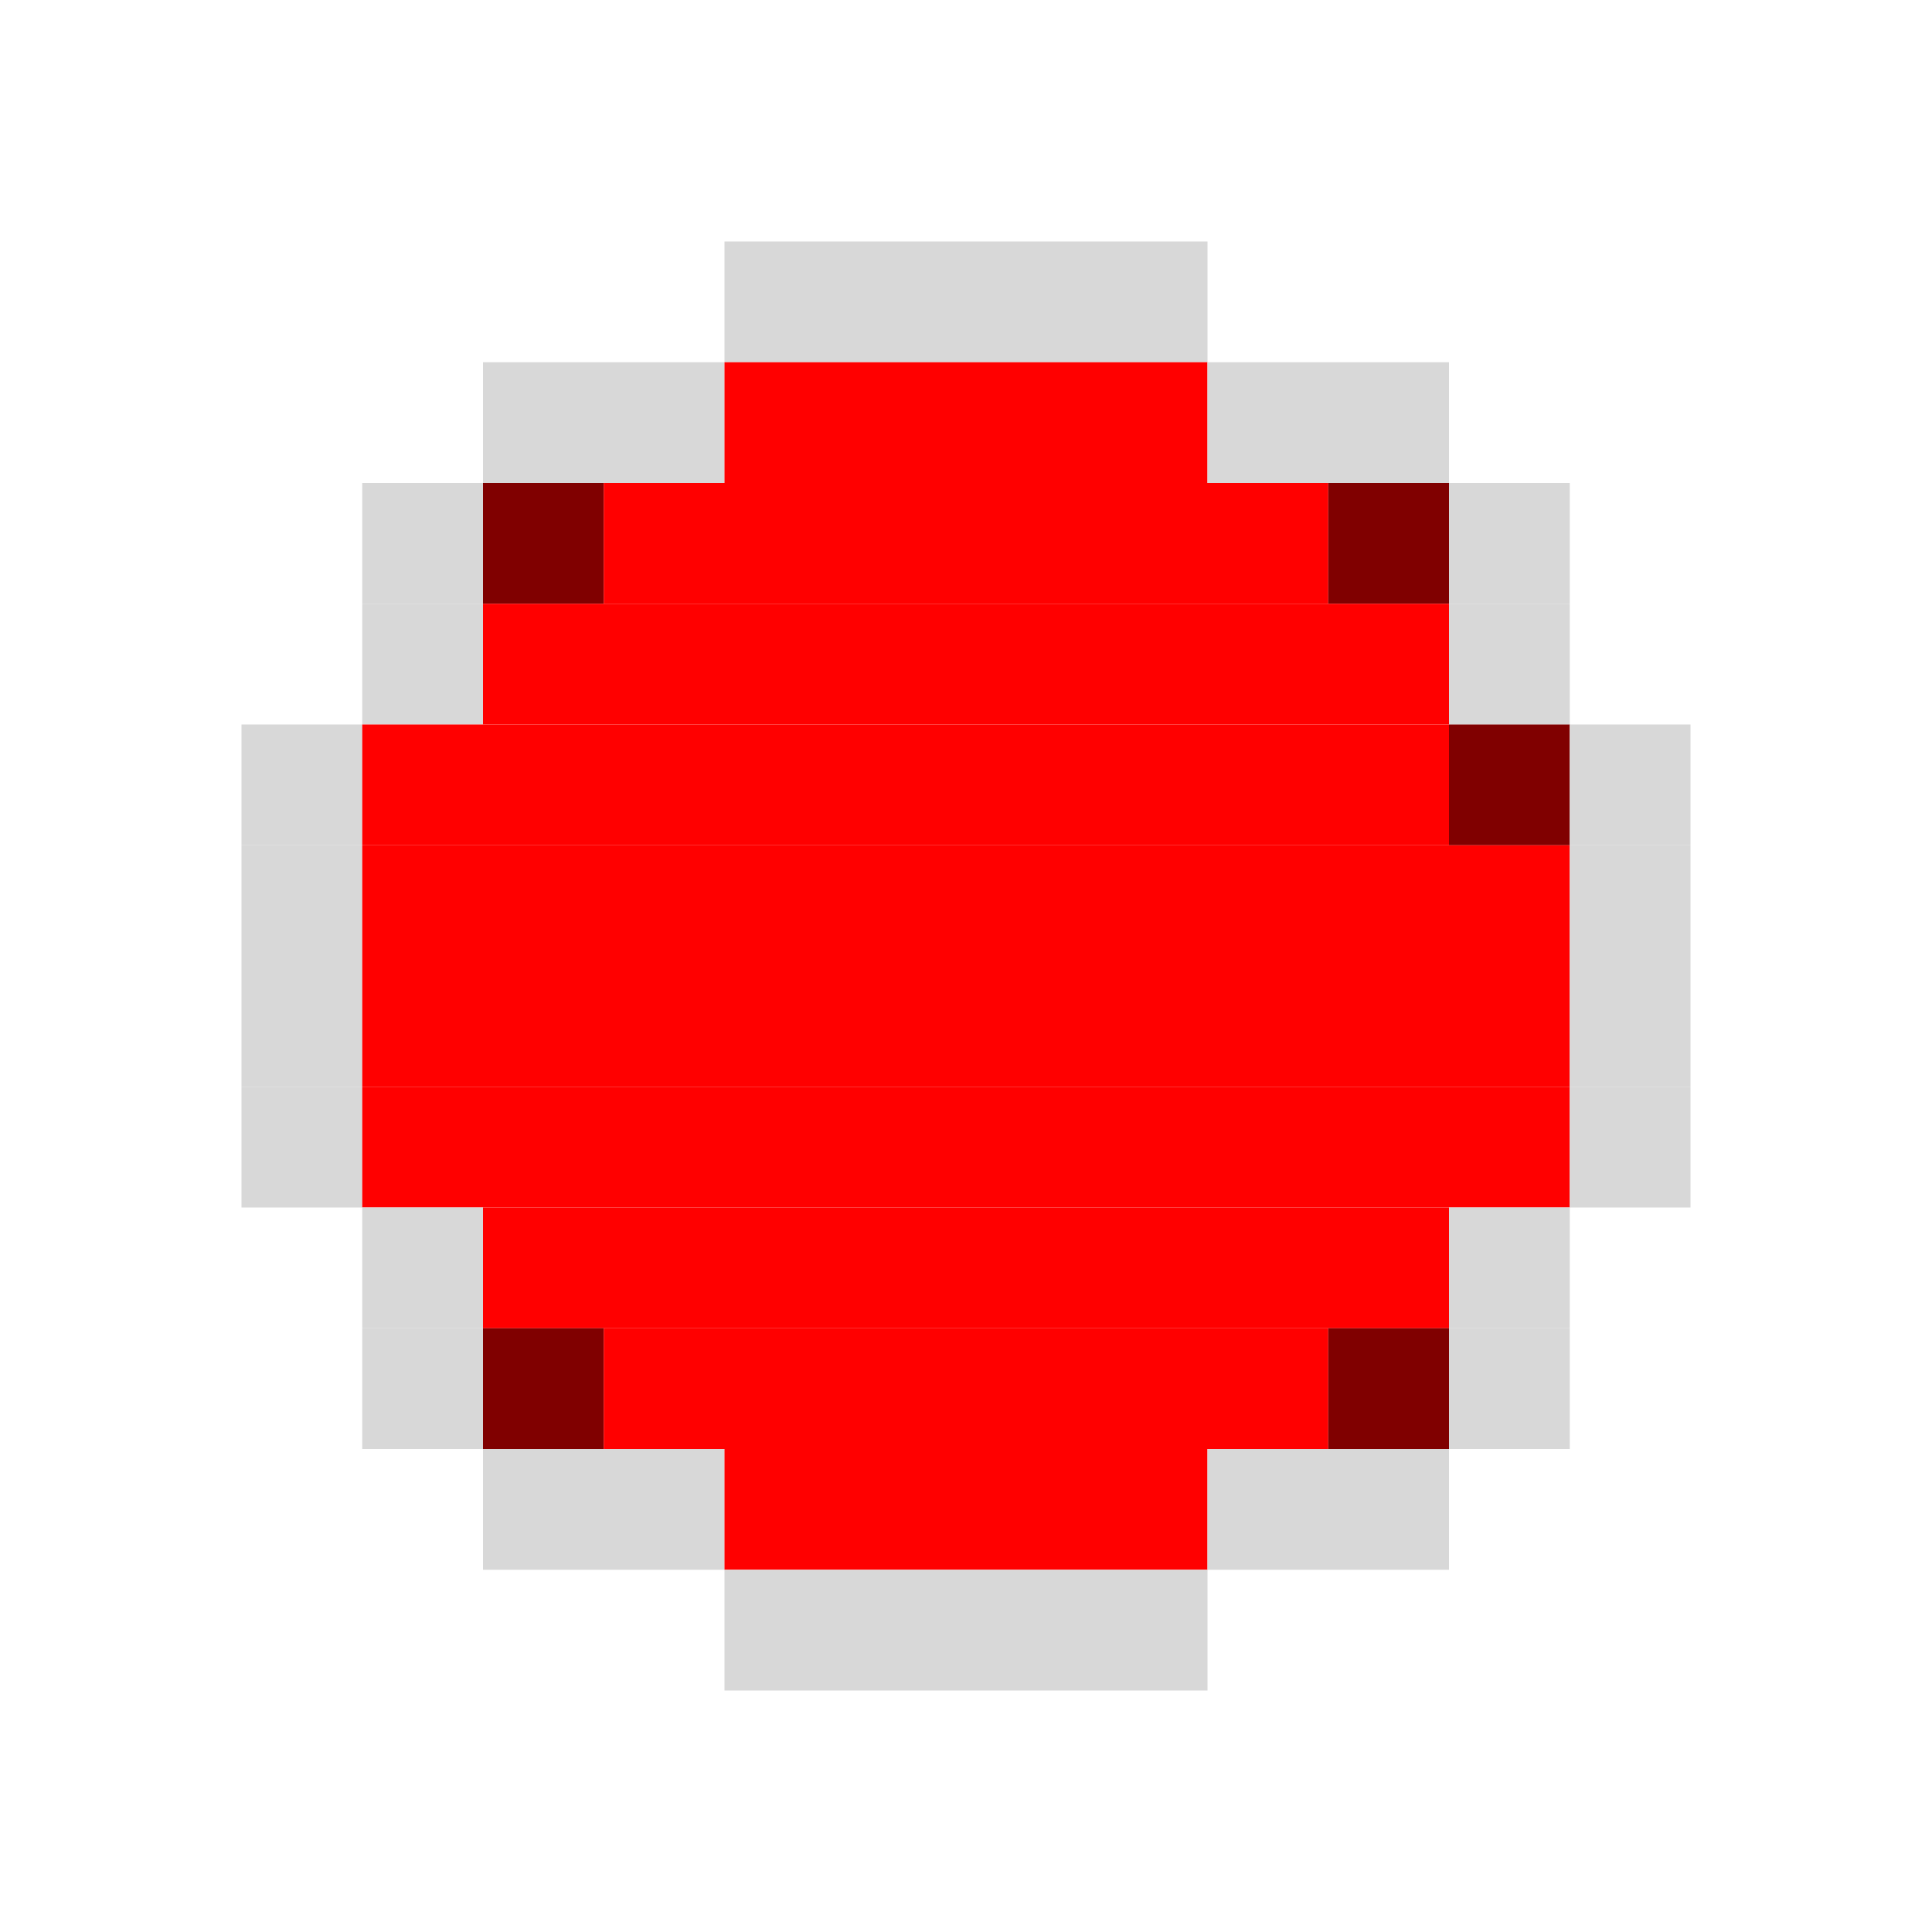
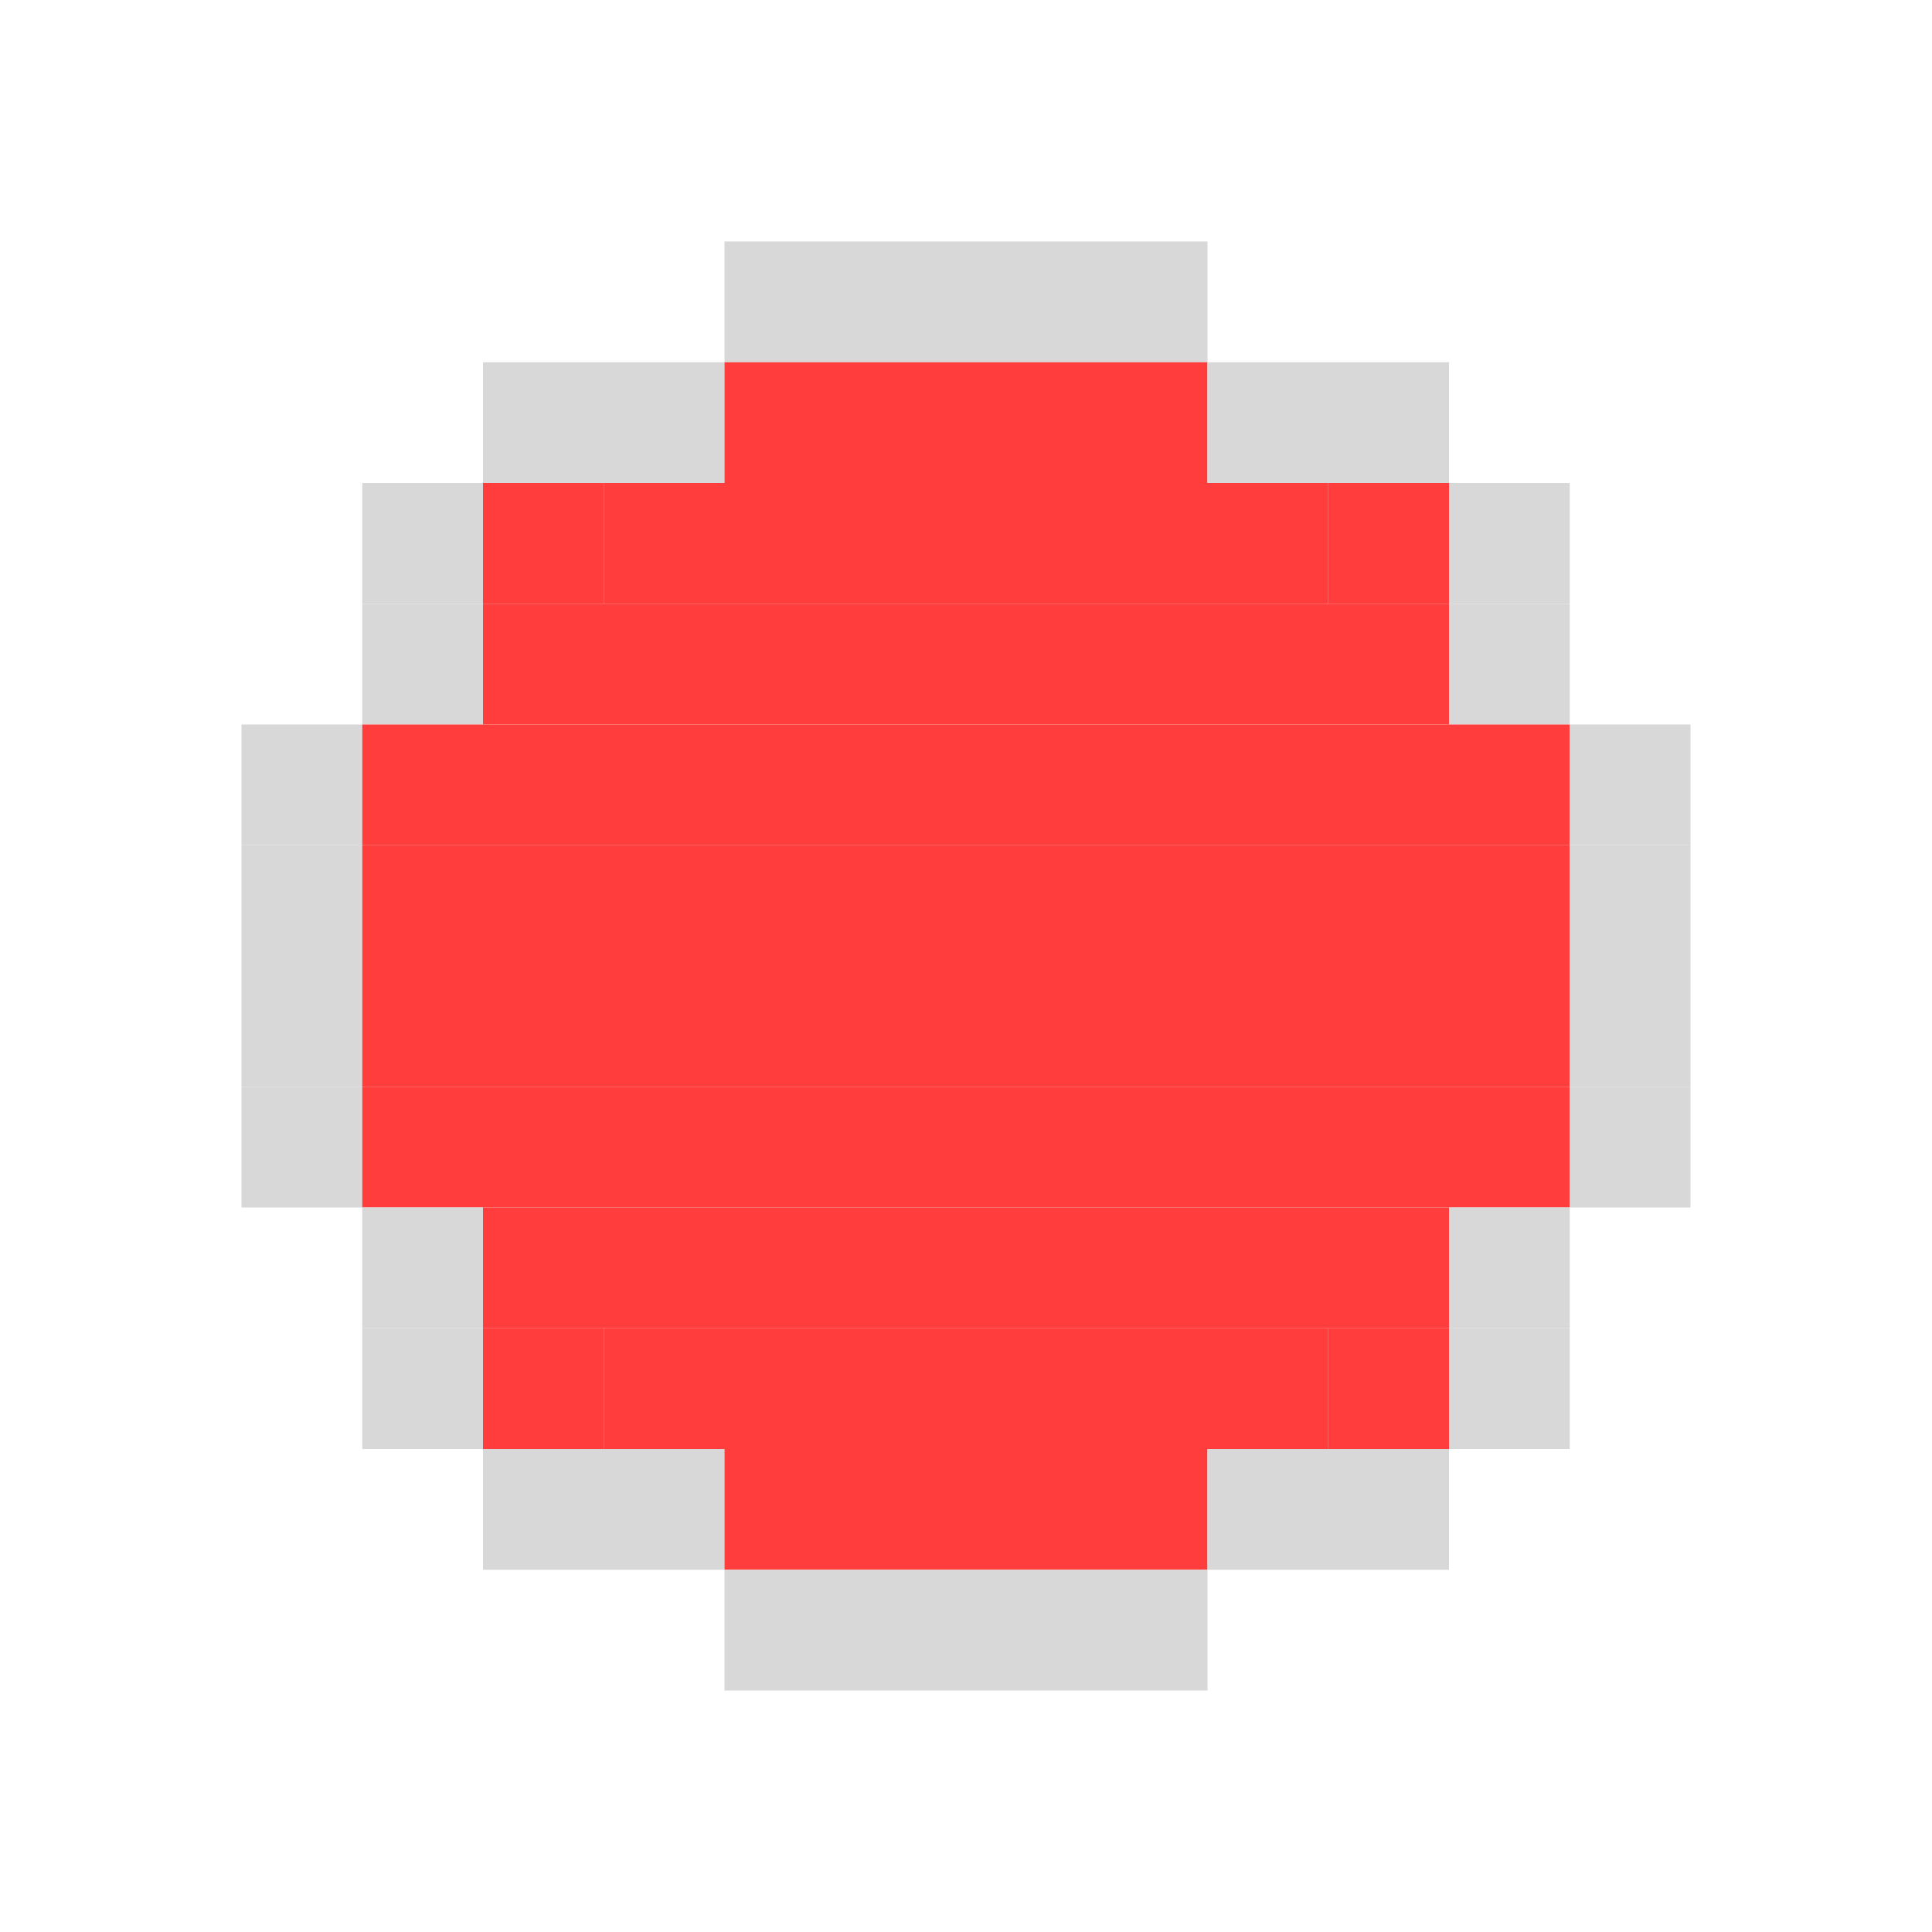
<svg xmlns="http://www.w3.org/2000/svg" version="1.1" id="Icon" x="0px" y="0px" width="16px" height="16px" viewBox="0 0 16 16" enable-background="new 0 0 16 16" xml:space="preserve">
  <g id="Icon_1_">
    <rect fill="#D8D8D8" x="6" y="2" width="4" height="1" />
    <rect fill="#D8D8D8" x="4" y="3" width="2" height="1" />
-     <rect fill="#FF0000" x="6" y="3" width="4" height="1" />
+     <rect fill="#FF3D3D" x="6" y="3" width="4" height="1" />
    <rect fill="#D8D8D8" x="10" y="3" width="2" height="1" />
    <rect fill="#D8D8D8" x="3" y="4" width="1" height="1" />
-     <rect fill="#800000" x="4" y="4" width="1" height="1" />
-     <rect fill="#FF0000" x="5" y="4" width="6" height="1" />
-     <rect fill="#800000" x="11" y="4" width="1" height="1" />
+     <rect fill="#FF3D3D" x="4" y="4" width="1" height="1" />
+     <rect fill="#FF3D3D" x="5" y="4" width="6" height="1" />
+     <rect fill="#FF3D3D" x="11" y="4" width="1" height="1" />
    <rect fill="#D8D8D8" x="12" y="4" width="1" height="1" />
    <rect fill="#D8D8D8" x="3" y="5" width="1" height="1" />
-     <rect fill="#FF0000" x="4" y="5" width="8" height="1" />
+     <rect fill="#FF3D3D" x="4" y="5" width="8" height="1" />
    <rect fill="#D8D8D8" x="12" y="5" width="1" height="1" />
    <rect fill="#D8D8D8" x="2" y="6" width="1" height="1" />
-     <rect fill="#FF0000" x="3" y="6" width="9" height="1" />
-     <rect fill="#800000" x="12" y="6" width="1" height="1" />
+     <rect fill="#FF3D3D" x="3" y="6" width="9" height="1" />
+     <rect fill="#FF3D3D" x="12" y="6" width="1" height="1" />
    <rect fill="#D8D8D8" x="13" y="6" width="1" height="1" />
    <rect fill="#D8D8D8" x="2" y="7" width="1" height="1" />
-     <rect fill="#FF0000" x="3" y="7" width="10" height="1" />
+     <rect fill="#FF3D3D" x="3" y="7" width="10" height="1" />
    <rect fill="#D8D8D8" x="13" y="7" width="1" height="1" />
    <rect fill="#D8D8D8" x="2" y="8" width="1" height="1" />
-     <rect fill="#FF0000" x="3" y="8" width="10" height="1" />
+     <rect fill="#FF3D3D" x="3" y="8" width="10" height="1" />
    <rect fill="#D8D8D8" x="13" y="8" width="1" height="1" />
    <rect fill="#D8D8D8" x="2" y="9" width="1" height="1" />
-     <rect fill="#FF0000" x="3" y="9" width="10" height="1" />
+     <rect fill="#FF3D3D" x="3" y="9" width="10" height="1" />
    <rect fill="#D8D8D8" x="13" y="9" width="1" height="1" />
    <rect fill="#D8D8D8" x="3" y="10" width="1" height="1" />
-     <rect fill="#FF0000" x="4" y="10" width="8" height="1" />
+     <rect fill="#FF3D3D" x="4" y="10" width="8" height="1" />
    <rect fill="#D8D8D8" x="12" y="10" width="1" height="1" />
    <rect fill="#D8D8D8" x="3" y="11" width="1" height="1" />
-     <rect fill="#800000" x="4" y="11" width="1" height="1" />
-     <rect fill="#FF0000" x="5" y="11" width="6" height="1" />
-     <rect fill="#800000" x="11" y="11" width="1" height="1" />
+     <rect fill="#FF3D3D" x="4" y="11" width="1" height="1" />
+     <rect fill="#FF3D3D" x="5" y="11" width="6" height="1" />
+     <rect fill="#FF3D3D" x="11" y="11" width="1" height="1" />
    <rect fill="#D8D8D8" x="12" y="11" width="1" height="1" />
    <rect fill="#D8D8D8" x="4" y="12" width="2" height="1" />
-     <rect fill="#FF0000" x="6" y="12" width="4" height="1" />
+     <rect fill="#FF3D3D" x="6" y="12" width="4" height="1" />
    <rect fill="#D8D8D8" x="10" y="12" width="2" height="1" />
    <rect fill="#D8D8D8" x="6" y="13" width="4" height="1" />
  </g>
</svg>
